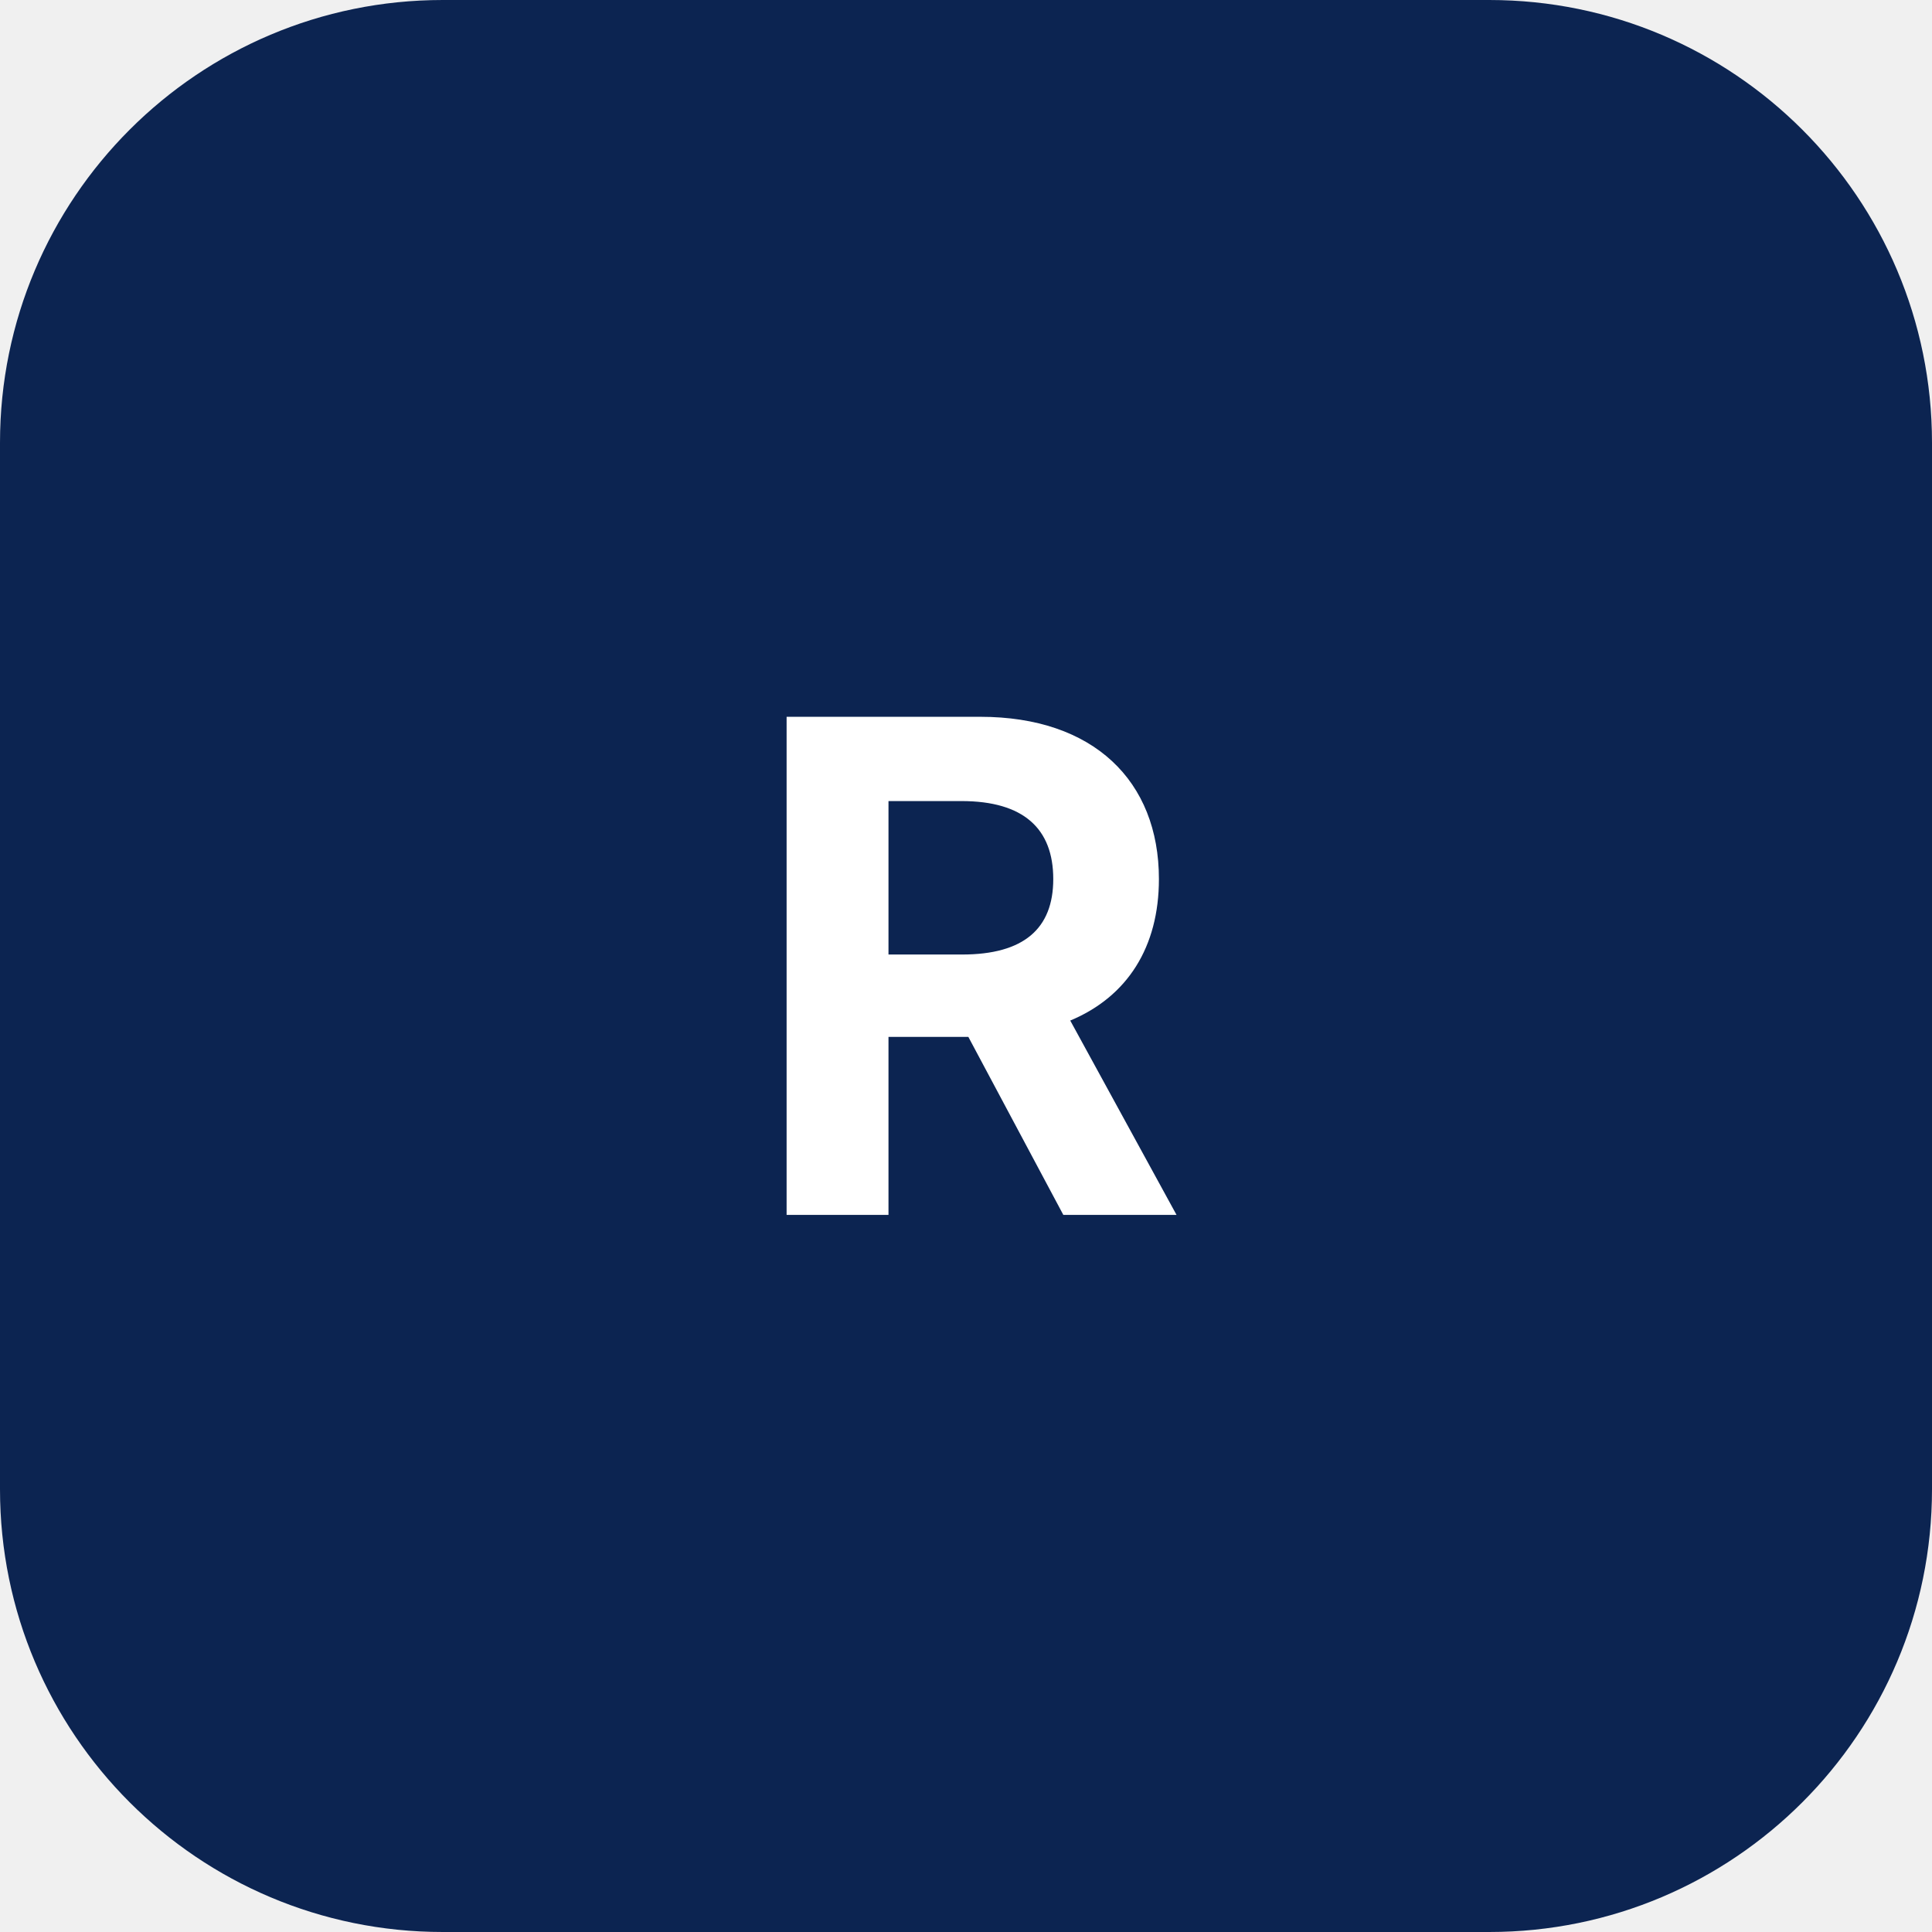
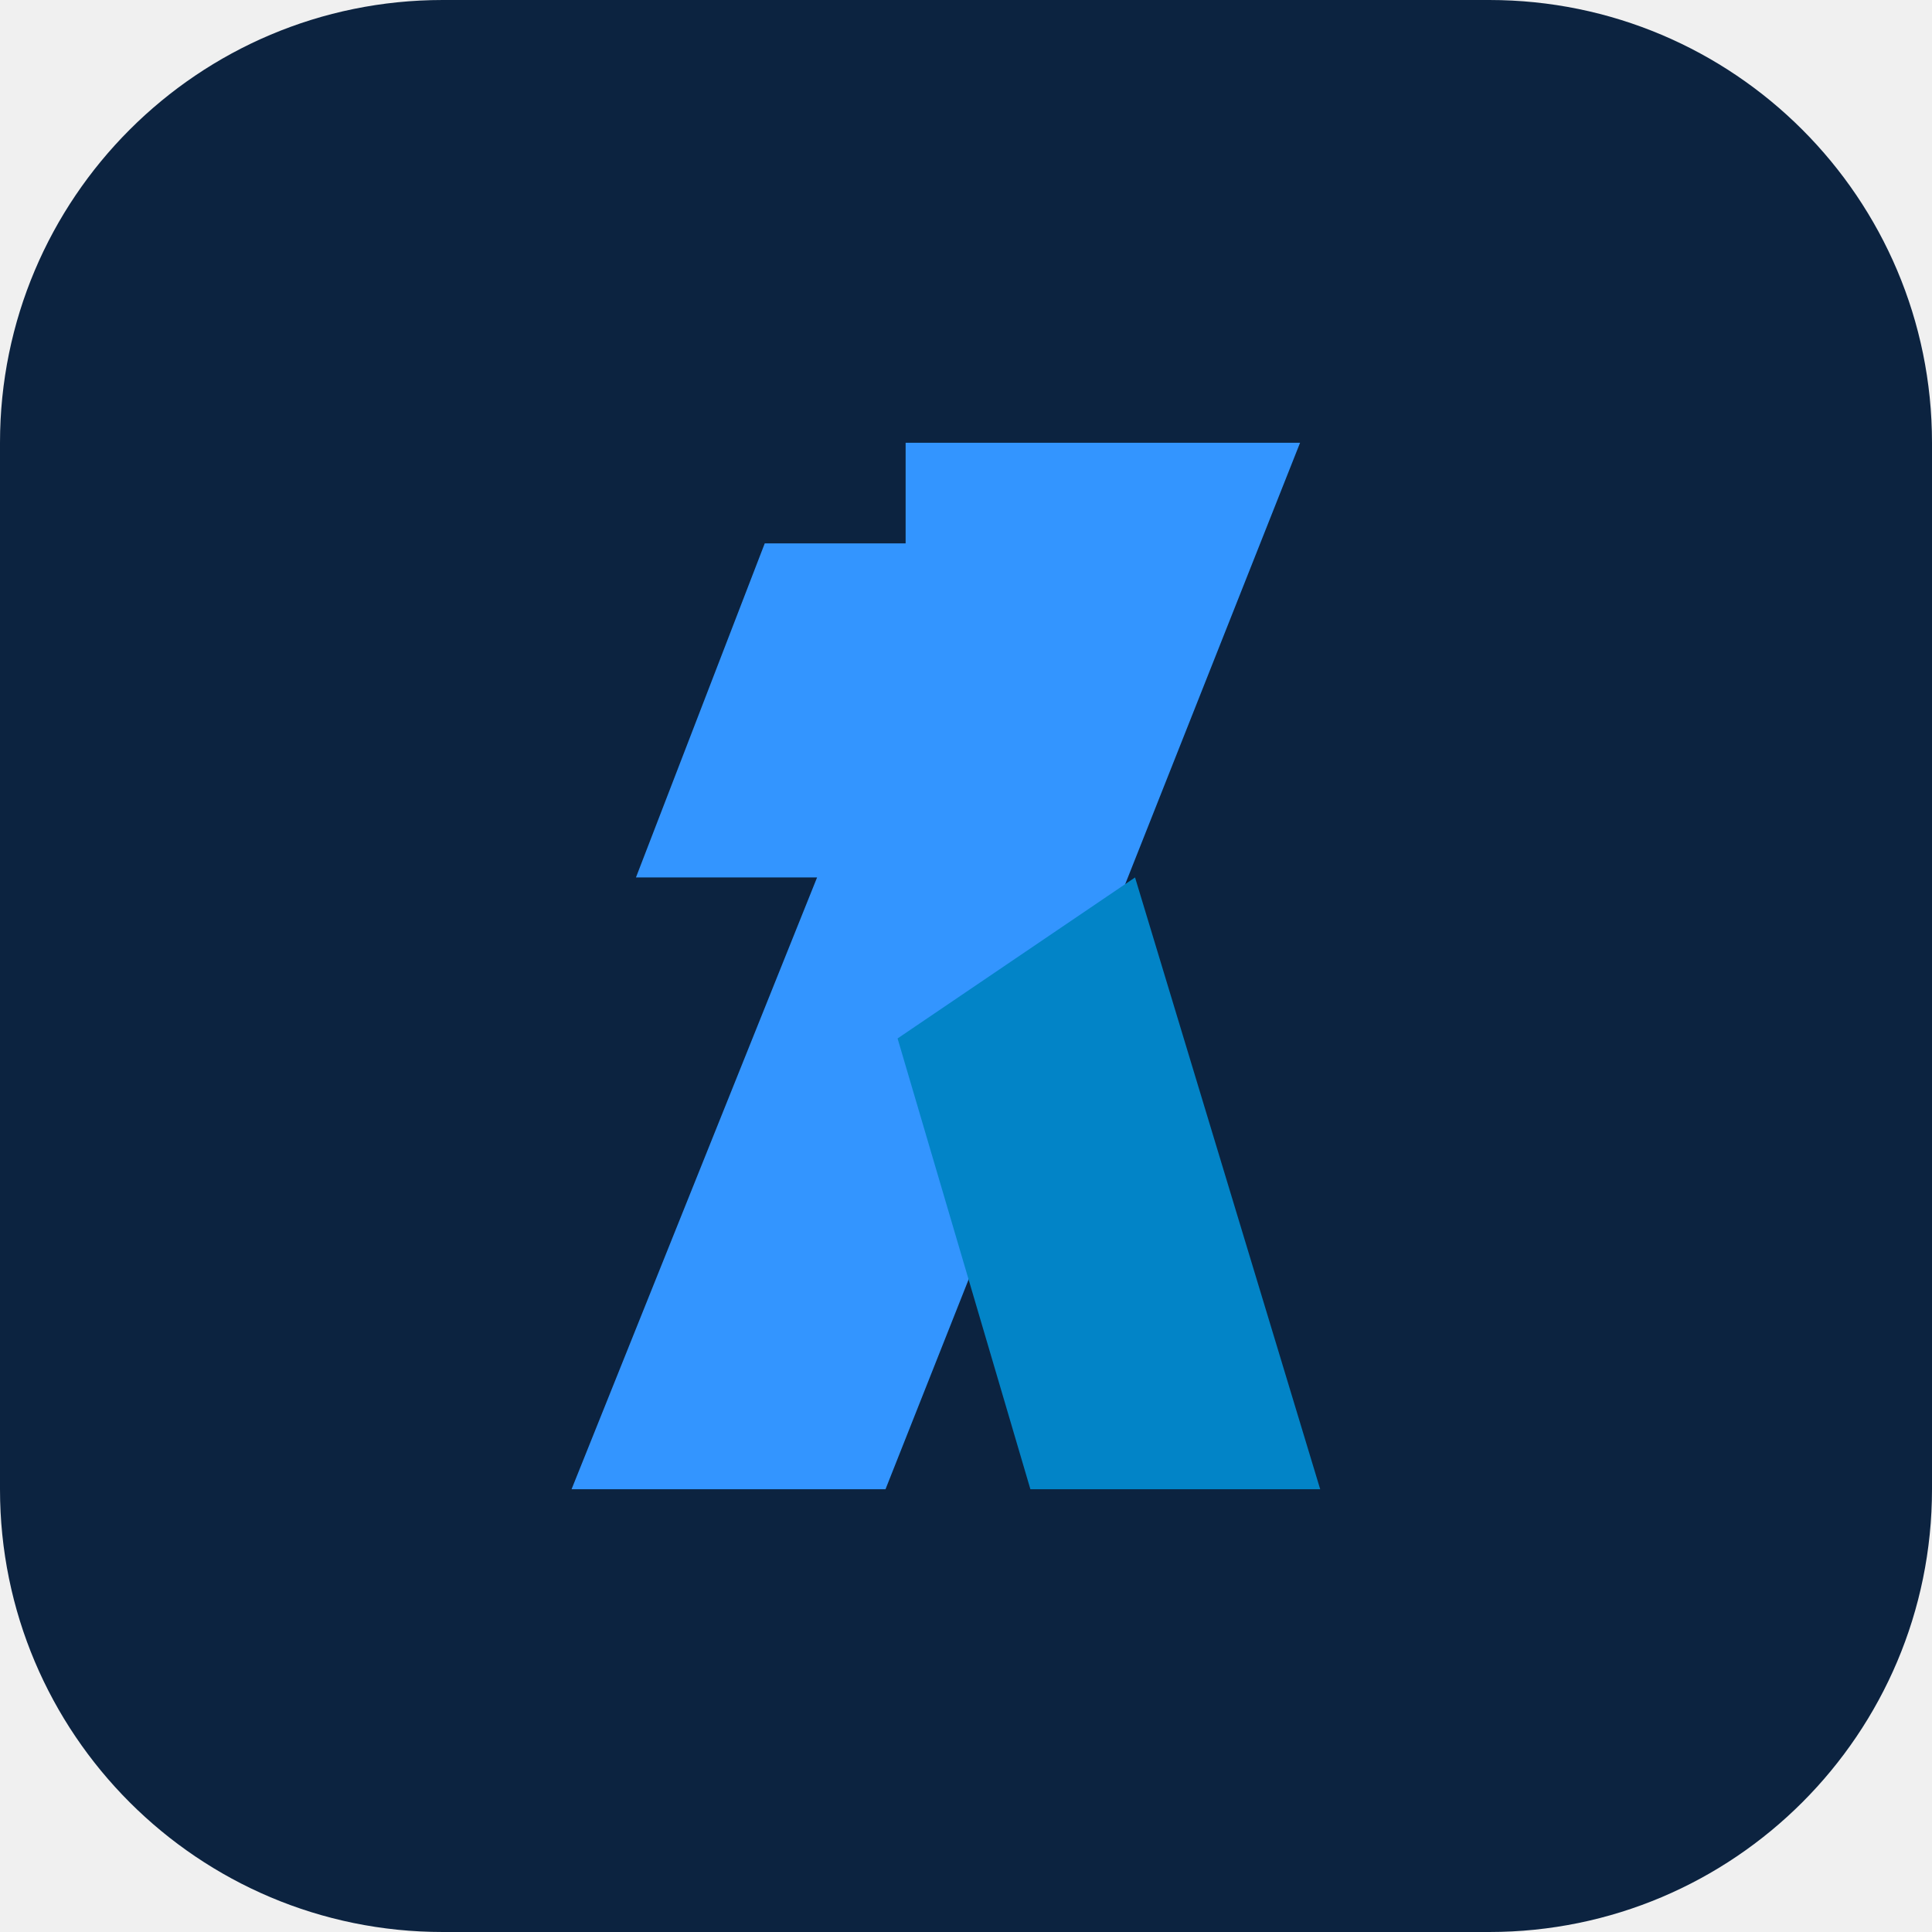
<svg xmlns="http://www.w3.org/2000/svg" viewBox="0 0 48 48" role="img" aria-hidden="true">
-   <rect width="48" height="48" rx="11" fill="#0C2451" />
-   <text x="24" y="24" fill="#FFFFFF" font-family="Inter,Segoe UI,Arial,sans-serif" font-size="17" font-weight="700" text-anchor="middle" dominant-baseline="central" letter-spacing="-.5">R</text>
+   <rect width="48" height="48" rx="11" fill="#0C2340" />
+   <path d="M22.5 11h9.8L22 37h-7.8l6.1-15.2h-4.5l3.2-8.3h3.5Z" fill="#3395FF" />
+   <path d="m28.2 21.8 4.6 15.2h-7.2l-3.3-11.2 5.9-4Z" fill="#0284C7" />
</svg>
